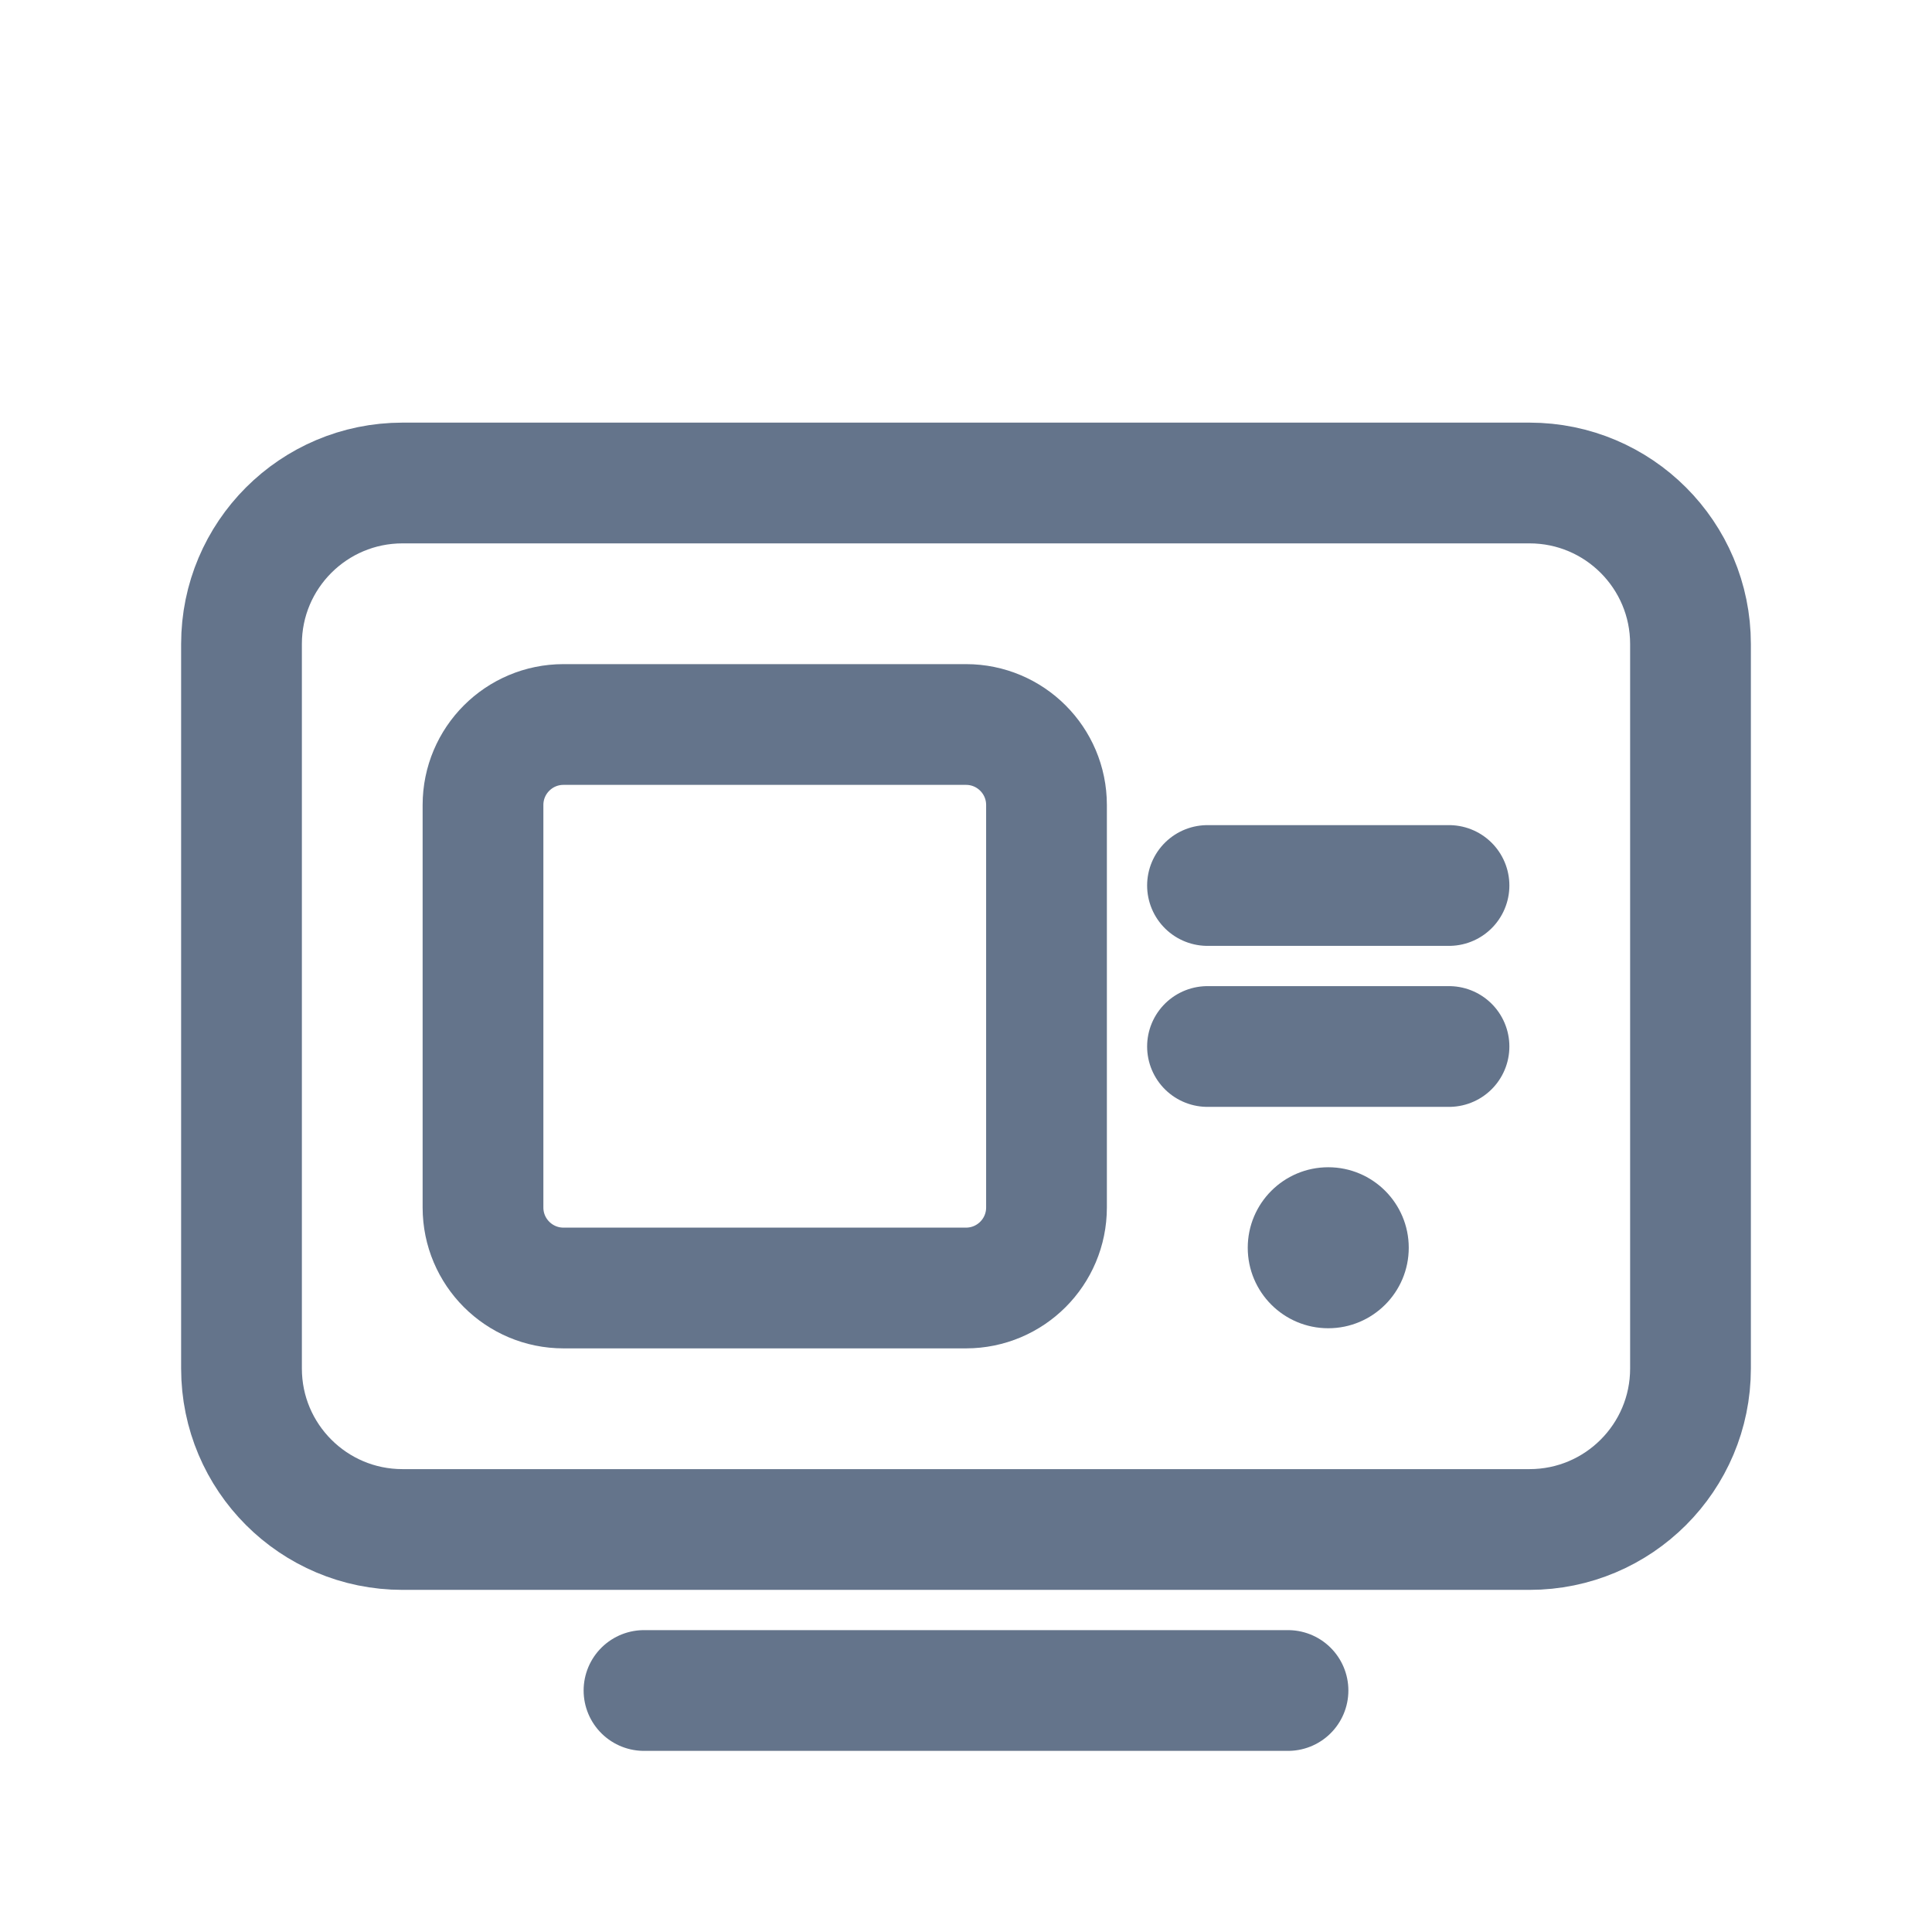
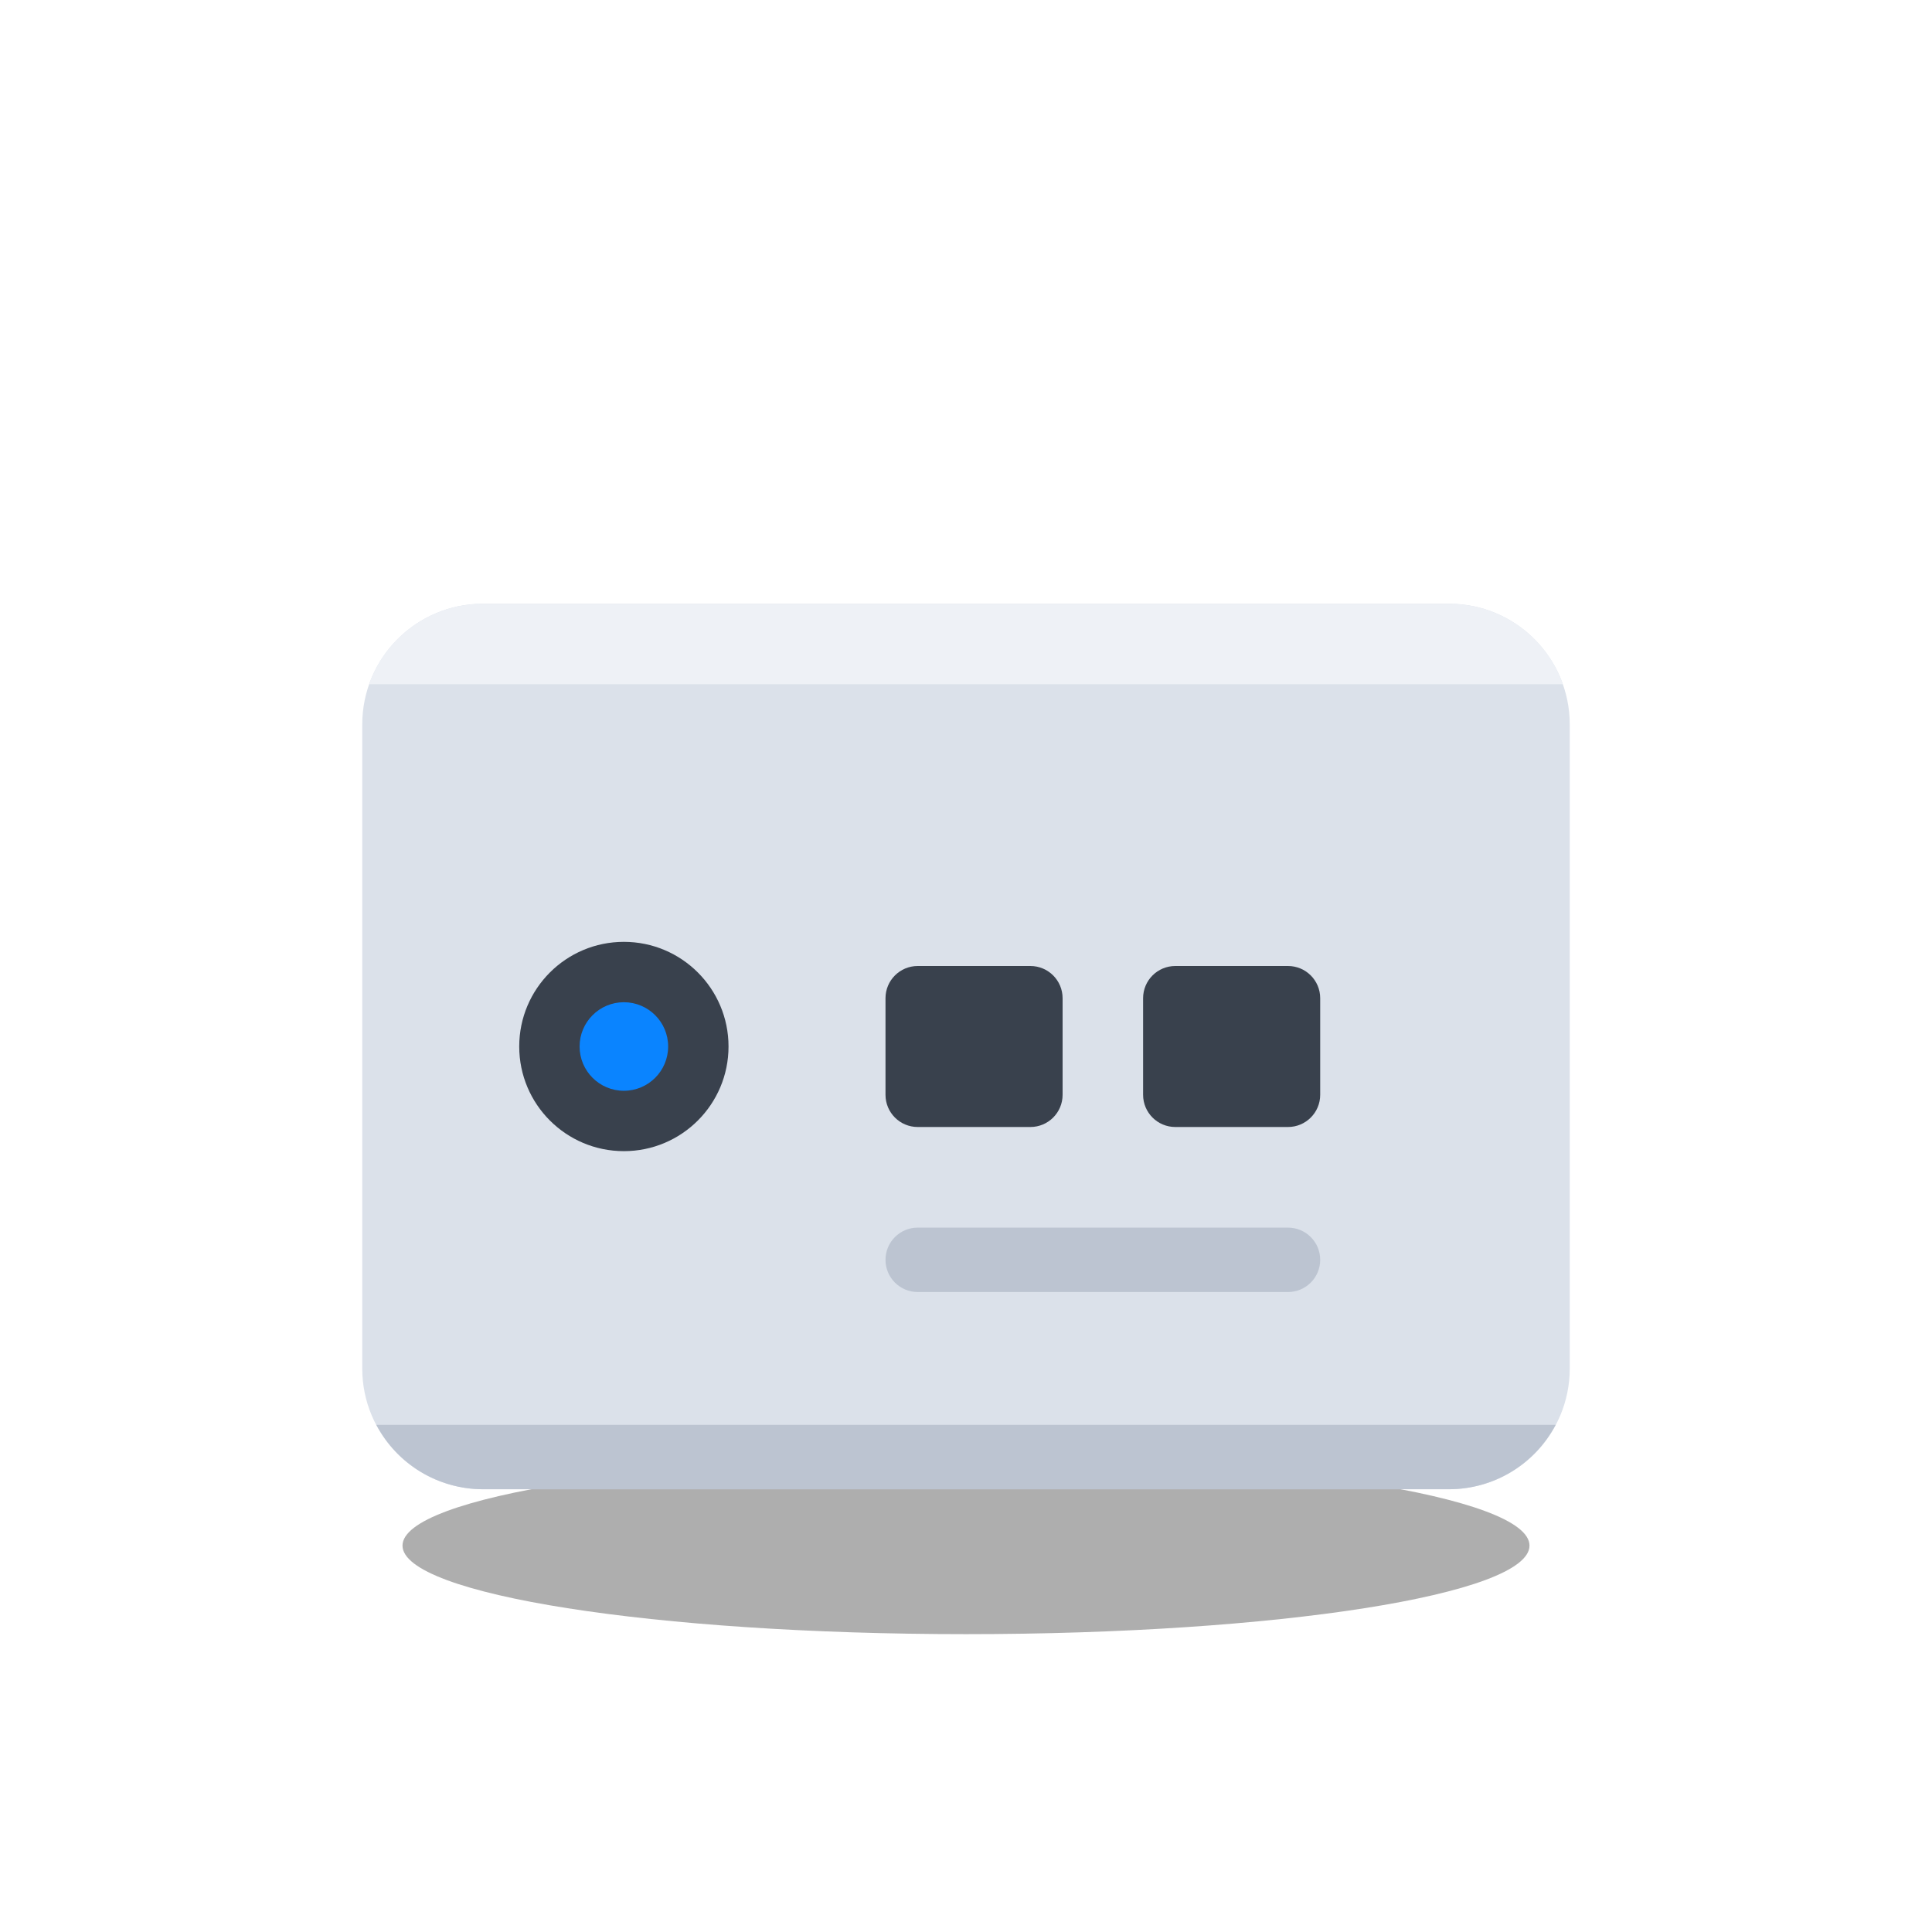
- <svg xmlns="http://www.w3.org/2000/svg" viewBox="0 0 24 24" fill="none" stroke="#64748b" stroke-width="1.5" stroke-linecap="round" stroke-linejoin="round">
-   <rect x="3" y="6" width="18" height="13" rx="2" />
-   <rect x="6" y="9" width="7" height="7" rx="1" />
-   <line x1="15" y1="11" x2="18" y2="11" />
-   <line x1="15" y1="13" x2="18" y2="13" />
-   <circle cx="16.5" cy="15.5" r="1" fill="#64748b" stroke="none" />
-   <line x1="8" y1="21" x2="16" y2="21" />
+ <svg xmlns="http://www.w3.org/2000/svg" viewBox="0 0 48 48">
+   <g stroke="none">
+     <ellipse cx="24" cy="38.4" rx="14" ry="2.2" fill="#000" opacity=".32" />
+     <rect x="9" y="15" width="30" height="22" rx="3" fill="#dbe1ea" />
+     <path d="M9.17 17 A3 3 0 0 1 12 15 H36 A3 3 0 0 1 38.83 17 Z" fill="#eef1f6" />
+     <path d="M9.35 35.4 A3 3 0 0 0 12 37 H36 A3 3 0 0 0 38.65 35.4 Z" fill="#bcc4d1" />
+     <circle cx="15.5" cy="26" r="2.6" fill="#39414d" />
+     <circle cx="15.5" cy="26" r="1.1" fill="#0a84ff" />
+     <rect x="22" y="24" width="4.4" height="4" rx="0.8" fill="#39414d" />
+     <rect x="28.4" y="24" width="4.4" height="4" rx="0.8" fill="#39414d" />
+     <rect x="22" y="30.5" width="10.8" height="1.6" rx="0.8" fill="#bcc4d1" />
+   </g>
</svg>
